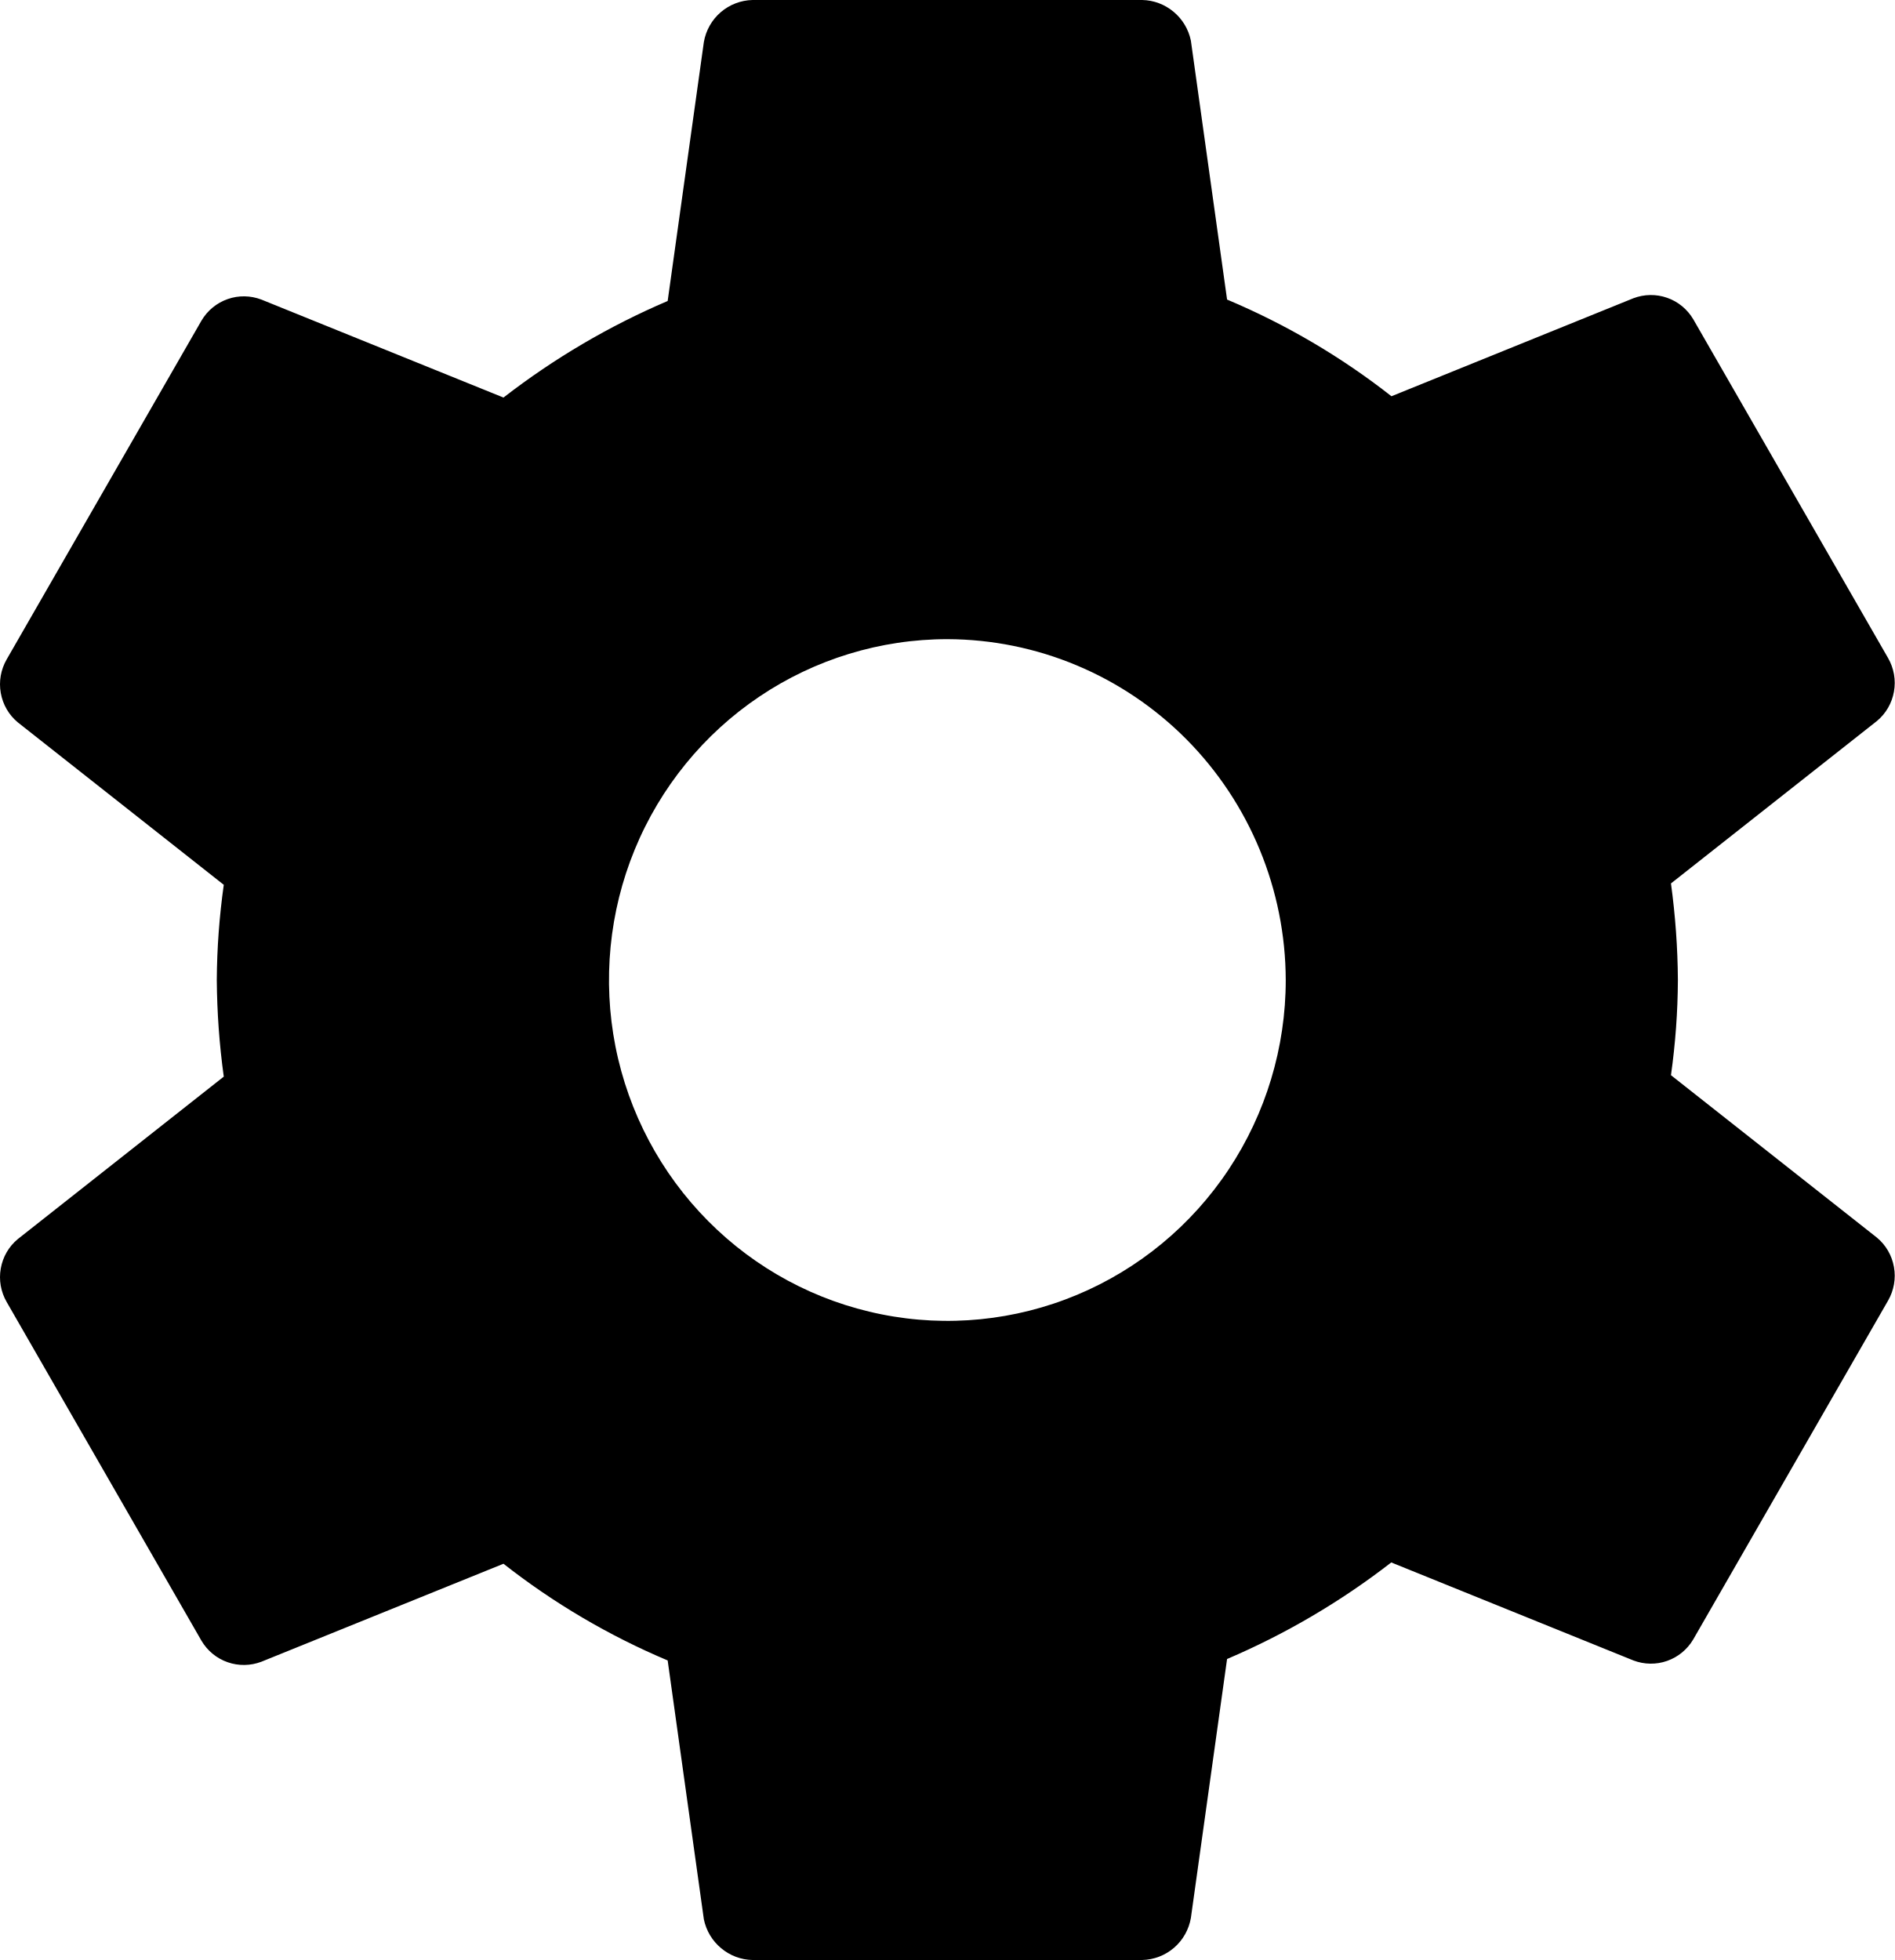
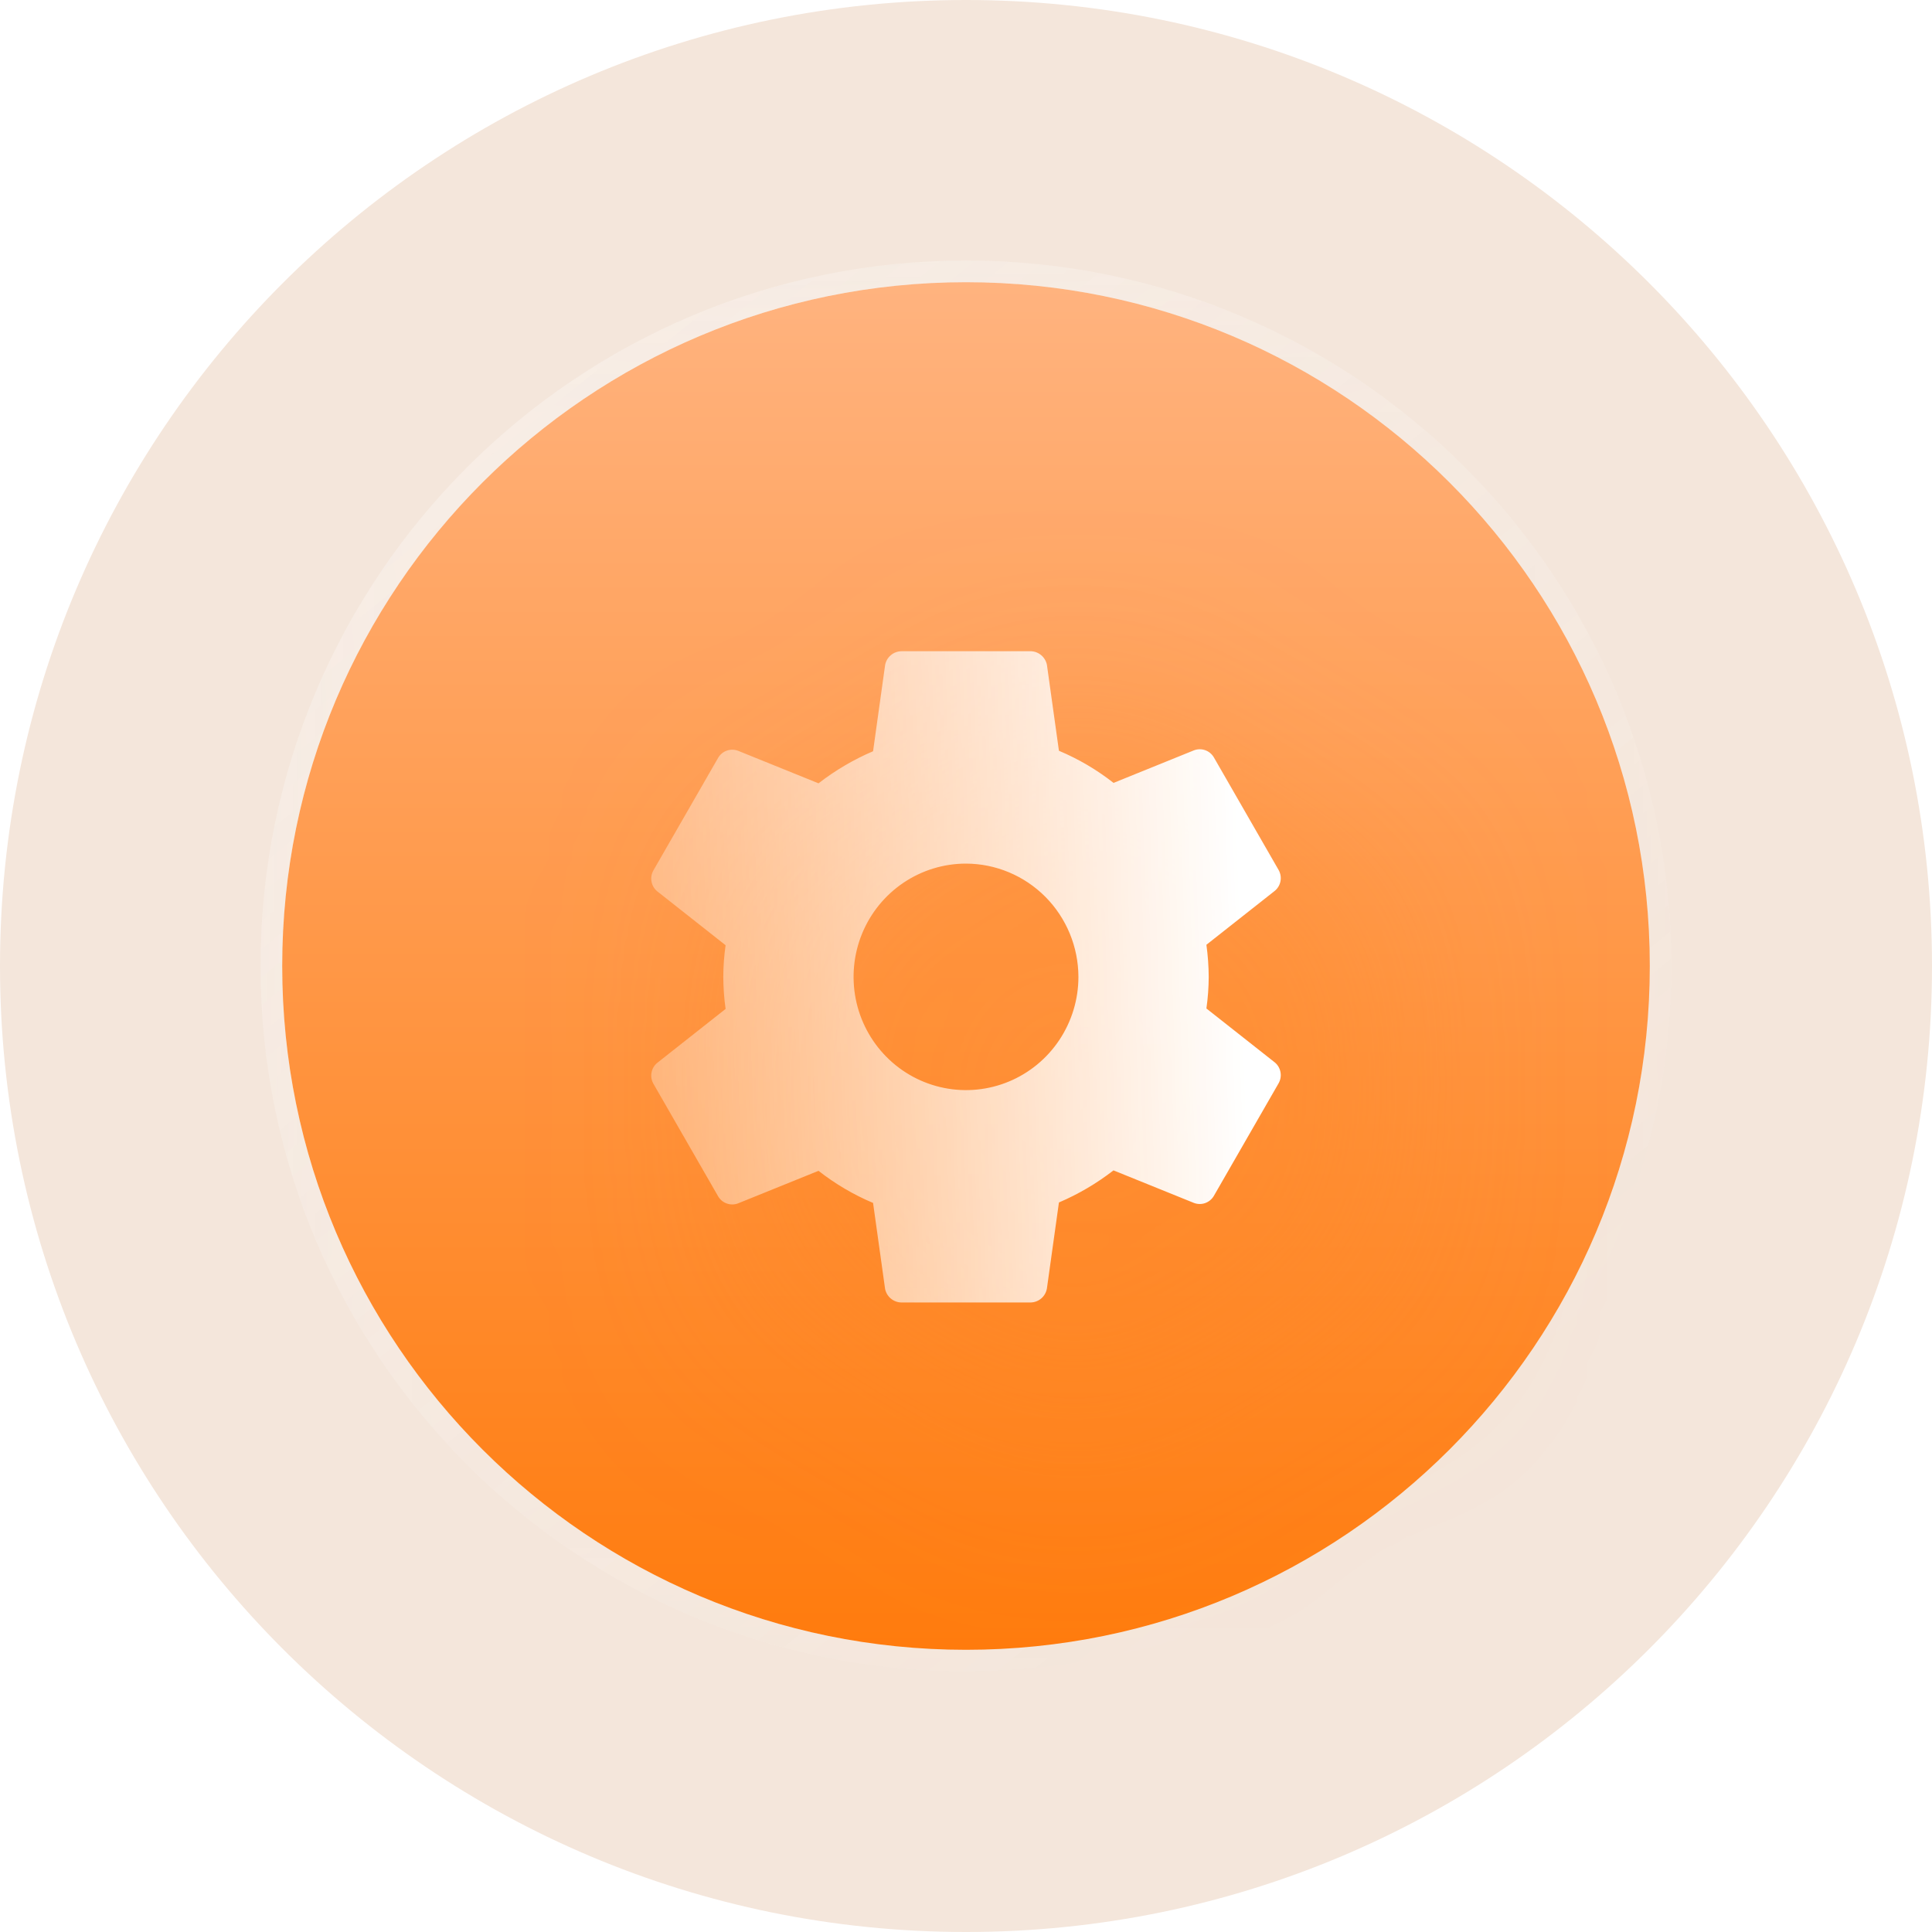
- <svg xmlns="http://www.w3.org/2000/svg" width="29" height="30" viewBox="0 0 29 30" fill="none">
-   <path d="M14.5 9.783C13.476 9.783 12.474 10.089 11.623 10.662C10.771 11.235 10.107 12.05 9.715 13.003C9.323 13.957 9.221 15.006 9.42 16.018C9.62 17.03 10.114 17.96 10.838 18.689C11.562 19.419 12.485 19.916 13.49 20.117C14.494 20.319 15.536 20.215 16.482 19.82C17.428 19.425 18.237 18.757 18.806 17.899C19.375 17.041 19.679 16.032 19.679 15C19.675 13.617 19.128 12.293 18.158 11.315C17.187 10.338 15.872 9.787 14.5 9.783V9.783ZM25.681 15C25.679 15.488 25.643 15.974 25.575 16.457L28.727 18.943C28.865 19.057 28.957 19.217 28.988 19.393C29.02 19.57 28.987 19.752 28.898 19.907L25.916 25.093C25.825 25.247 25.684 25.363 25.516 25.422C25.349 25.481 25.166 25.478 25 25.415L21.294 23.915C20.523 24.513 19.678 25.01 18.781 25.393L18.227 29.357C18.196 29.535 18.105 29.696 17.969 29.813C17.833 29.93 17.661 29.996 17.482 30H11.518C11.342 29.997 11.173 29.933 11.038 29.82C10.902 29.707 10.809 29.552 10.773 29.378L10.219 25.415C9.32 25.036 8.474 24.538 7.706 23.935L4 25.435C3.834 25.498 3.651 25.501 3.484 25.442C3.316 25.384 3.175 25.267 3.084 25.114L0.102 19.928C0.013 19.774 -0.02 19.592 0.012 19.415C0.043 19.238 0.135 19.079 0.273 18.965L3.425 16.479C3.357 15.989 3.322 15.495 3.318 15C3.321 14.512 3.357 14.026 3.425 13.543L0.273 11.057C0.135 10.943 0.043 10.783 0.012 10.607C-0.02 10.43 0.013 10.248 0.102 10.093L3.084 4.907C3.175 4.753 3.316 4.637 3.484 4.578C3.651 4.519 3.834 4.522 4 4.585L7.706 6.085C8.478 5.487 9.322 4.99 10.219 4.607L10.773 0.643C10.804 0.465 10.895 0.304 11.031 0.187C11.167 0.07 11.339 0.004 11.518 0H17.482C17.657 0.003 17.827 0.067 17.962 0.18C18.098 0.293 18.191 0.448 18.227 0.622L18.781 4.585C19.681 4.964 20.528 5.461 21.297 6.065L25 4.565C25.166 4.502 25.349 4.499 25.516 4.558C25.684 4.616 25.825 4.733 25.916 4.886L28.898 10.072C28.987 10.227 29.02 10.409 28.988 10.586C28.957 10.762 28.865 10.922 28.727 11.036L25.575 13.522C25.642 14.012 25.678 14.506 25.681 15V15Z" fill="black" />
+ <svg xmlns="http://www.w3.org/2000/svg" width="89" height="89" viewBox="0 0 89 89" fill="none">
+   <rect width="89" height="89" rx="44.5" fill="#F4E6DB" />
+   <g filter="url(#filter0_b)">
+     <circle cx="44.5" cy="44.5" r="31.5" fill="url(#paint0_linear)" />
+     <circle cx="44.5" cy="44.5" r="32" stroke="url(#paint1_linear)" stroke-linecap="round" stroke-linejoin="round" />
+   </g>
+   <g filter="url(#filter1_bd)">
+     <path d="M44.5 39.783C43.476 39.783 42.474 40.089 41.623 40.662C40.771 41.235 40.107 42.05 39.715 43.003C39.323 43.957 39.221 45.006 39.42 46.018C39.62 47.03 40.114 47.96 40.838 48.689C41.562 49.419 42.485 49.916 43.49 50.117C44.494 50.319 45.536 50.215 46.482 49.82C47.428 49.425 48.237 48.757 48.806 47.899C49.375 47.041 49.679 46.032 49.679 45C49.675 43.617 49.128 42.293 48.158 41.315C47.187 40.338 45.872 39.787 44.5 39.783V39.783ZM55.681 45C55.679 45.487 55.643 45.974 55.575 46.457L58.727 48.943C58.865 49.057 58.957 49.217 58.988 49.394C59.02 49.57 58.987 49.752 58.898 49.907L55.916 55.093C55.825 55.247 55.684 55.363 55.516 55.422C55.349 55.481 55.166 55.478 55.001 55.415L51.294 53.915C50.523 54.513 49.678 55.01 48.781 55.393L48.227 59.357C48.196 59.535 48.105 59.696 47.969 59.813C47.833 59.93 47.661 59.996 47.482 60H41.518C41.343 59.997 41.173 59.933 41.038 59.82C40.903 59.708 40.809 59.552 40.773 59.379L40.219 55.415C39.32 55.036 38.474 54.538 37.706 53.935L33.999 55.435C33.834 55.498 33.651 55.501 33.484 55.442C33.316 55.384 33.175 55.267 33.084 55.114L30.102 49.928C30.013 49.774 29.98 49.592 30.012 49.415C30.043 49.238 30.135 49.079 30.273 48.965L33.425 46.478C33.357 45.989 33.322 45.495 33.319 45C33.321 44.513 33.357 44.026 33.425 43.543L30.273 41.057C30.135 40.943 30.043 40.783 30.012 40.606C29.98 40.43 30.013 40.248 30.102 40.093L33.084 34.907C33.175 34.753 33.316 34.637 33.484 34.578C33.651 34.519 33.834 34.522 33.999 34.585L37.706 36.085C38.477 35.487 39.322 34.99 40.219 34.607L40.773 30.643C40.804 30.465 40.895 30.304 41.031 30.187C41.167 30.07 41.339 30.004 41.518 30H47.482C47.657 30.003 47.827 30.067 47.962 30.18C48.097 30.293 48.191 30.448 48.227 30.622L48.781 34.585C49.681 34.964 50.528 35.461 51.297 36.065L55.001 34.565C55.166 34.502 55.349 34.499 55.516 34.558C55.684 34.616 55.825 34.733 55.916 34.886L58.898 40.072C58.987 40.227 59.02 40.409 58.988 40.586C58.957 40.762 58.865 40.922 58.727 41.036L55.575 43.522C55.642 44.012 55.678 44.506 55.681 45V45Z" fill="url(#paint2_linear)" />
+   </g>
+   <defs>
+     <filter id="filter0_b" x="-12" y="-12" width="113" height="113" filterUnits="userSpaceOnUse" color-interpolation-filters="sRGB">
+       <feFlood flood-opacity="0" result="BackgroundImageFix" />
+       <feGaussianBlur in="BackgroundImage" stdDeviation="12" />
+       <feComposite in2="SourceAlpha" operator="in" result="effect1_backgroundBlur" />
+       <feBlend mode="normal" in="SourceGraphic" in2="effect1_backgroundBlur" result="shape" />
+     </filter>
+     <filter id="filter1_bd" x="15" y="15" width="59" height="60" filterUnits="userSpaceOnUse" color-interpolation-filters="sRGB">
+       <feFlood flood-opacity="0" result="BackgroundImageFix" />
+       <feGaussianBlur in="BackgroundImage" stdDeviation="7.5" />
+       <feComposite in2="SourceAlpha" operator="in" result="effect1_backgroundBlur" />
+       <feColorMatrix in="SourceAlpha" type="matrix" values="0 0 0 0 0 0 0 0 0 0 0 0 0 0 0 0 0 0 127 0" />
+       <feOffset dx="5" dy="5" />
+       <feGaussianBlur stdDeviation="5" />
+       <feColorMatrix type="matrix" values="0 0 0 0 1 0 0 0 0 0.525 0 0 0 0 0.137 0 0 0 0.5 0" />
+       <feBlend mode="normal" in2="effect1_backgroundBlur" result="effect2_dropShadow" />
+       <feBlend mode="normal" in="SourceGraphic" in2="effect2_dropShadow" result="shape" />
+     </filter>
+     <linearGradient id="paint0_linear" x1="44.5" y1="13" x2="44.5" y2="76" gradientUnits="userSpaceOnUse">
+       <stop stop-color="#FFB37F" />
+       <stop offset="1" stop-color="#FF7B0D" />
+     </linearGradient>
+     <linearGradient id="paint1_linear" x1="23.029" y1="20.34" x2="63.216" y2="70.112" gradientUnits="userSpaceOnUse">
+       <stop stop-color="white" stop-opacity="0.25" />
+       <stop offset="1" stop-color="white" stop-opacity="0" />
+     </linearGradient>
+     <linearGradient id="paint2_linear" x1="56.944" y1="35.417" x2="24.638" y2="36.436" gradientUnits="userSpaceOnUse">
+       <stop stop-color="white" />
+       <stop offset="1" stop-color="white" stop-opacity="0.2" />
+     </linearGradient>
+   </defs>
</svg>
